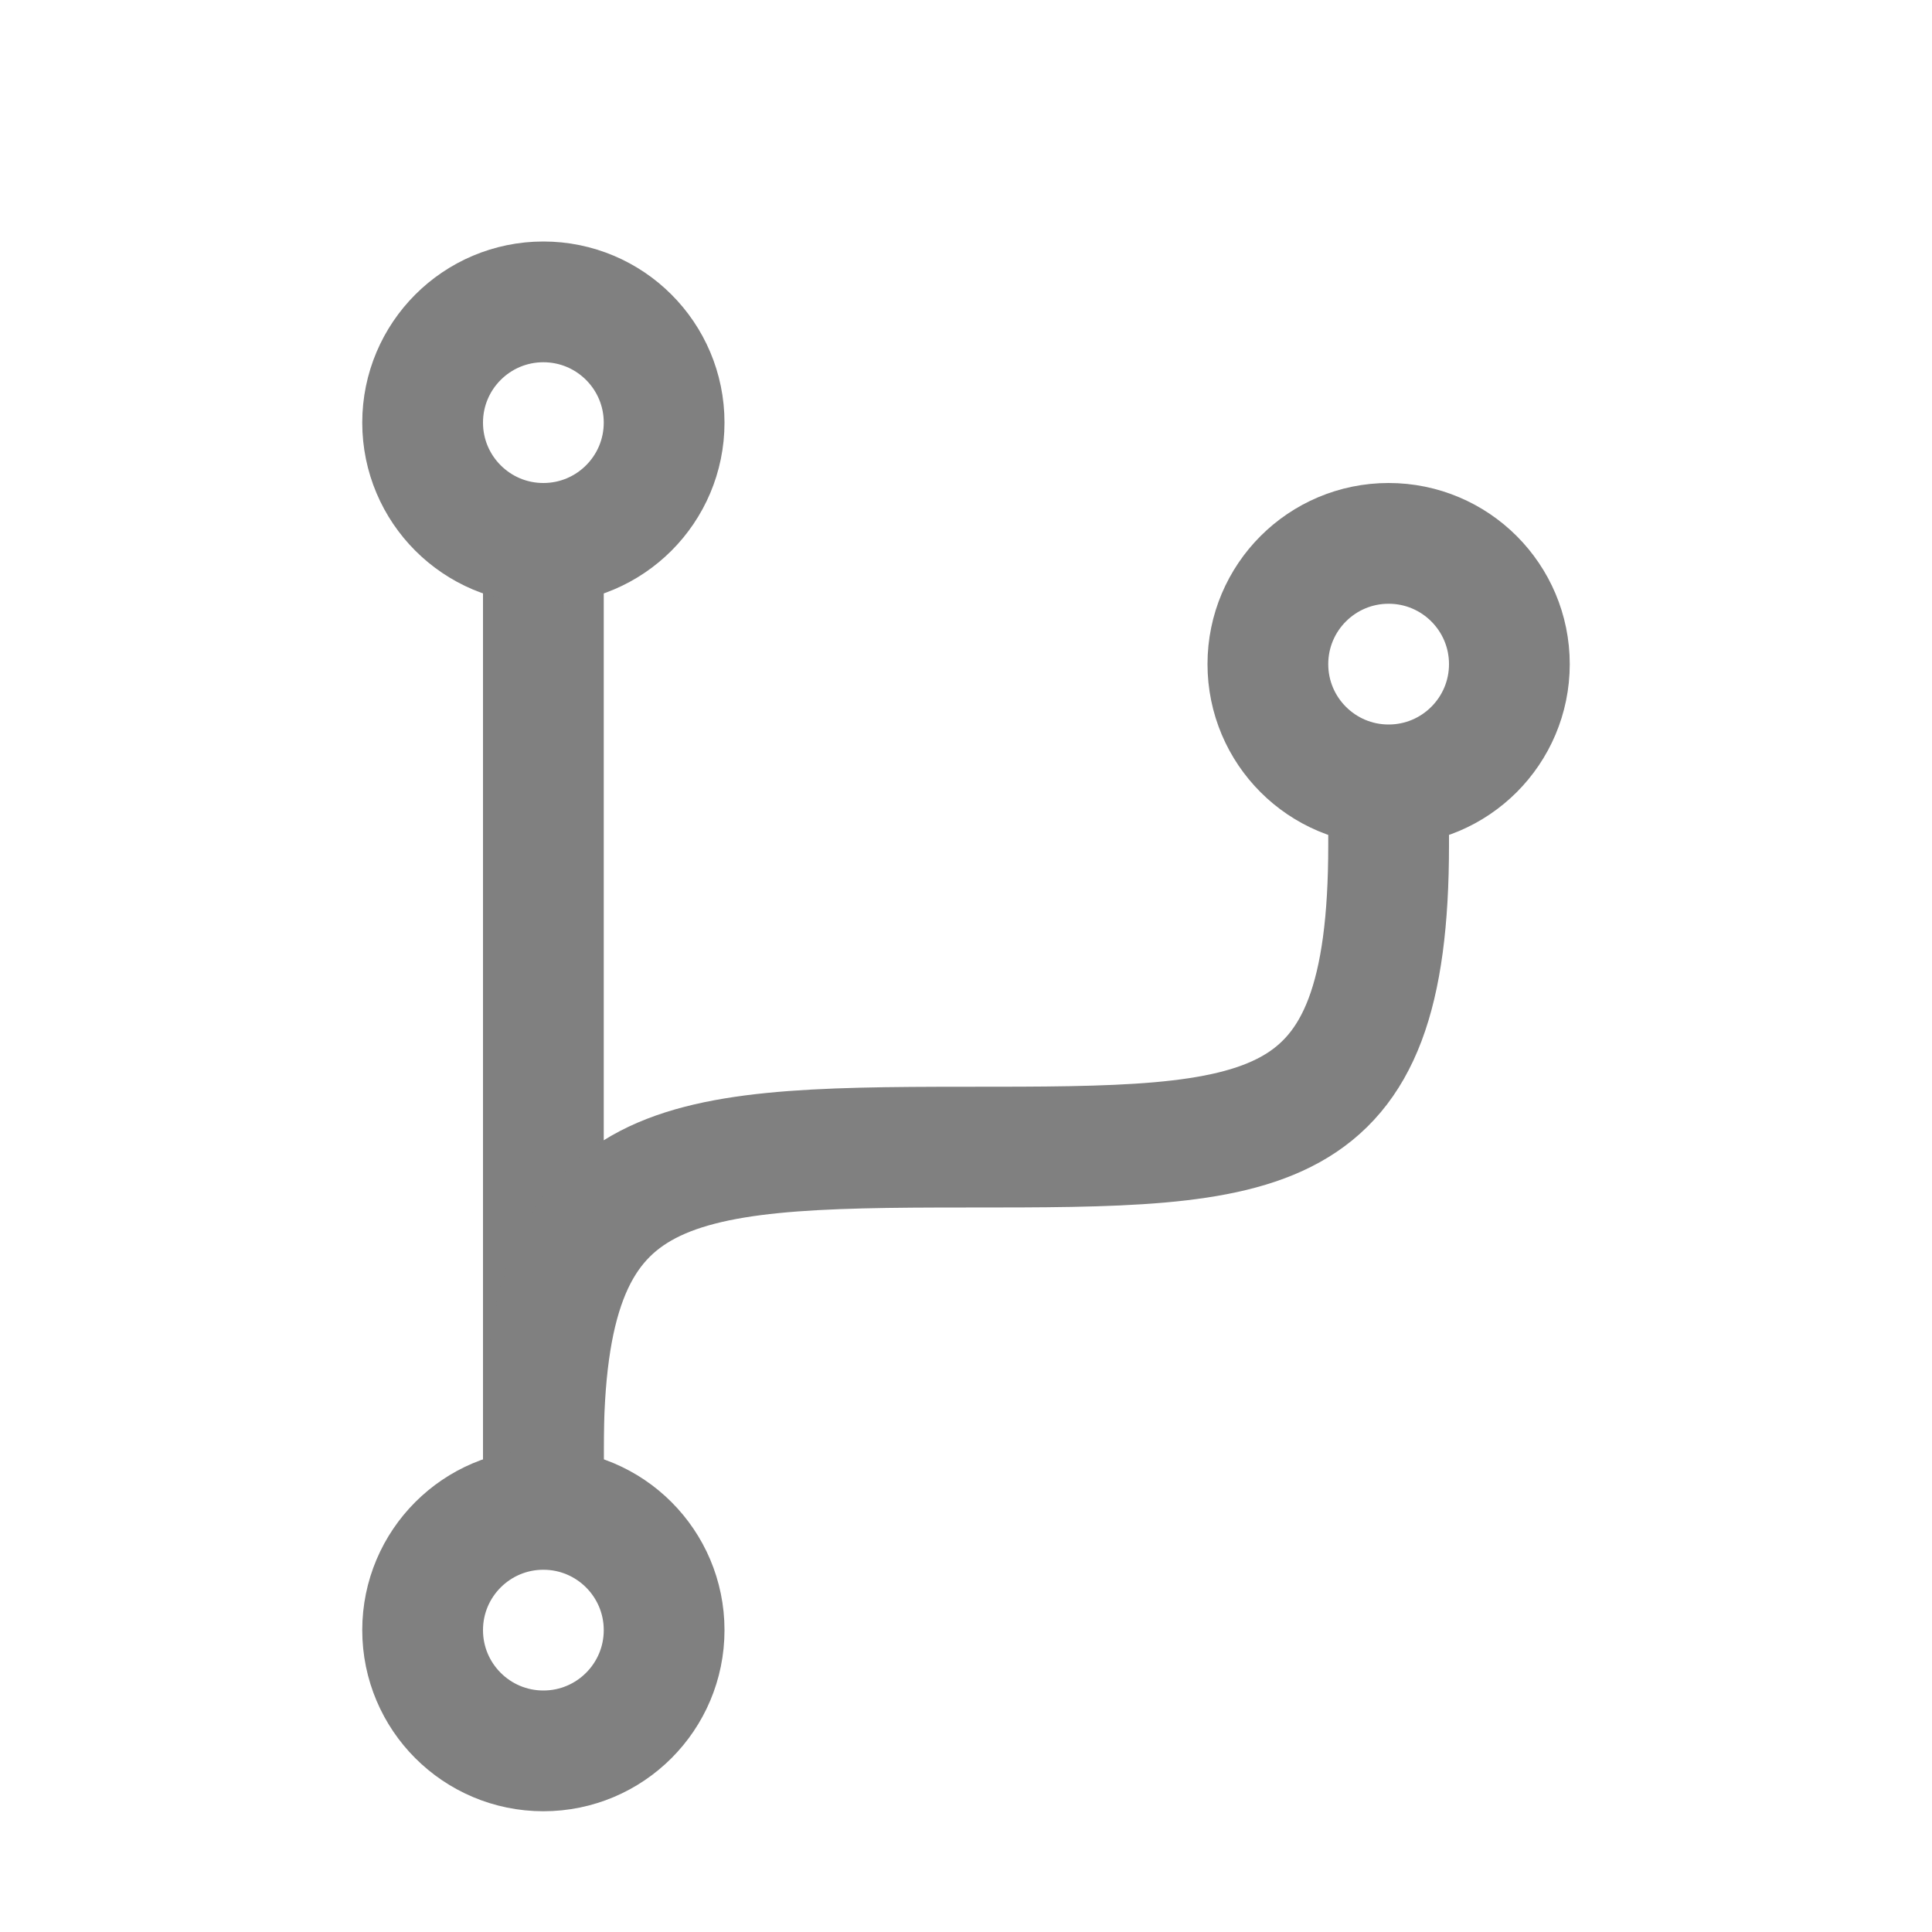
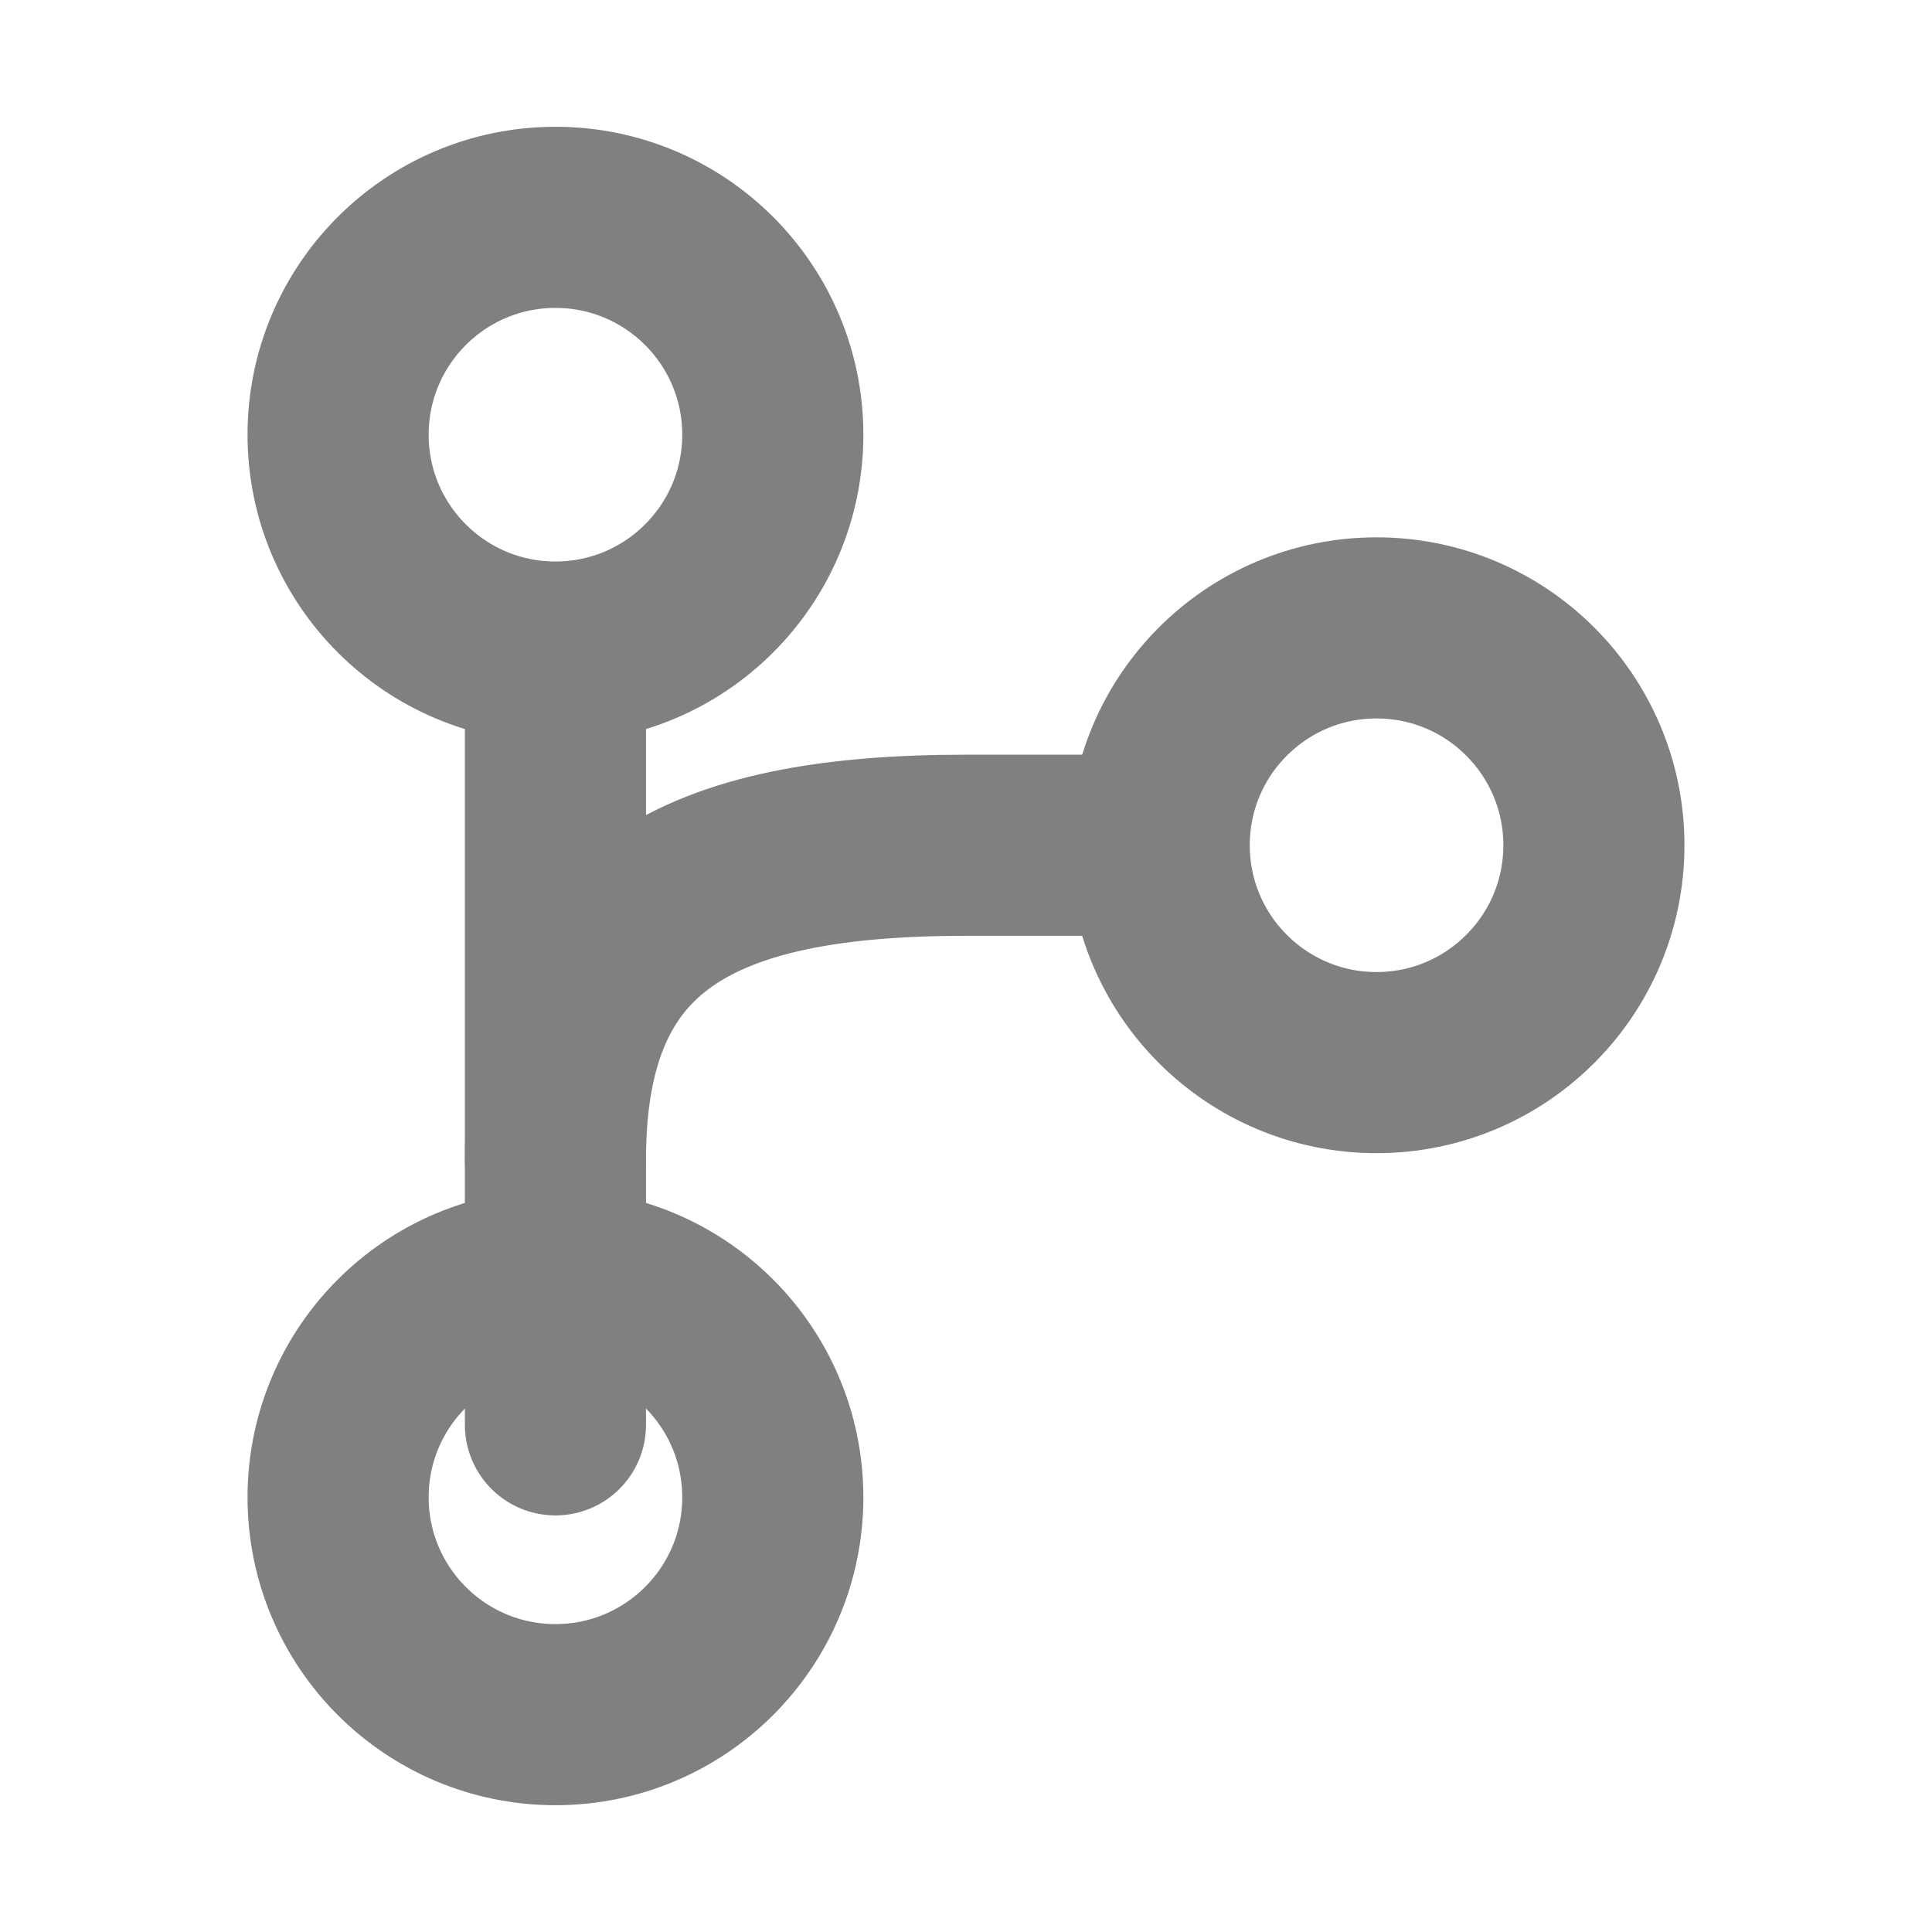
- <svg xmlns="http://www.w3.org/2000/svg" viewBox="0 0 16 16" fill="none" stroke="gray" stroke-width="1" stroke-linecap="square" stroke-linejoin="round">
-   <path d="M 4.5,12 V 5" />
-   <path d="M 4.5,12 C 4.5,9.57 5.5,9.5 8,9.5 c 2.5,0 3.5,0 3.5,-2.5" />
-   <circle cx="4.5" cy="13.5" r="1" />
-   <circle cx="4.5" cy="3.5" r="1" />
-   <circle cx="11.5" cy="5.5" r="1" />
+ <svg xmlns="http://www.w3.org/2000/svg" viewBox="0 0 16 16" fill="none" stroke="gray" stroke-width="1.5" stroke-linecap="round" stroke-linejoin="round">
+   <path d="M4.6 5.6v6.2" />
+   <path d="M4.6 9.6c0-2 1.2-2.6 3.4-2.6h1.4" />
+   <circle cx="4.6" cy="3.6" r="1.8" />
+   <circle cx="4.6" cy="12.4" r="1.8" />
+   <circle cx="11.4" cy="7" r="1.8" />
</svg>
